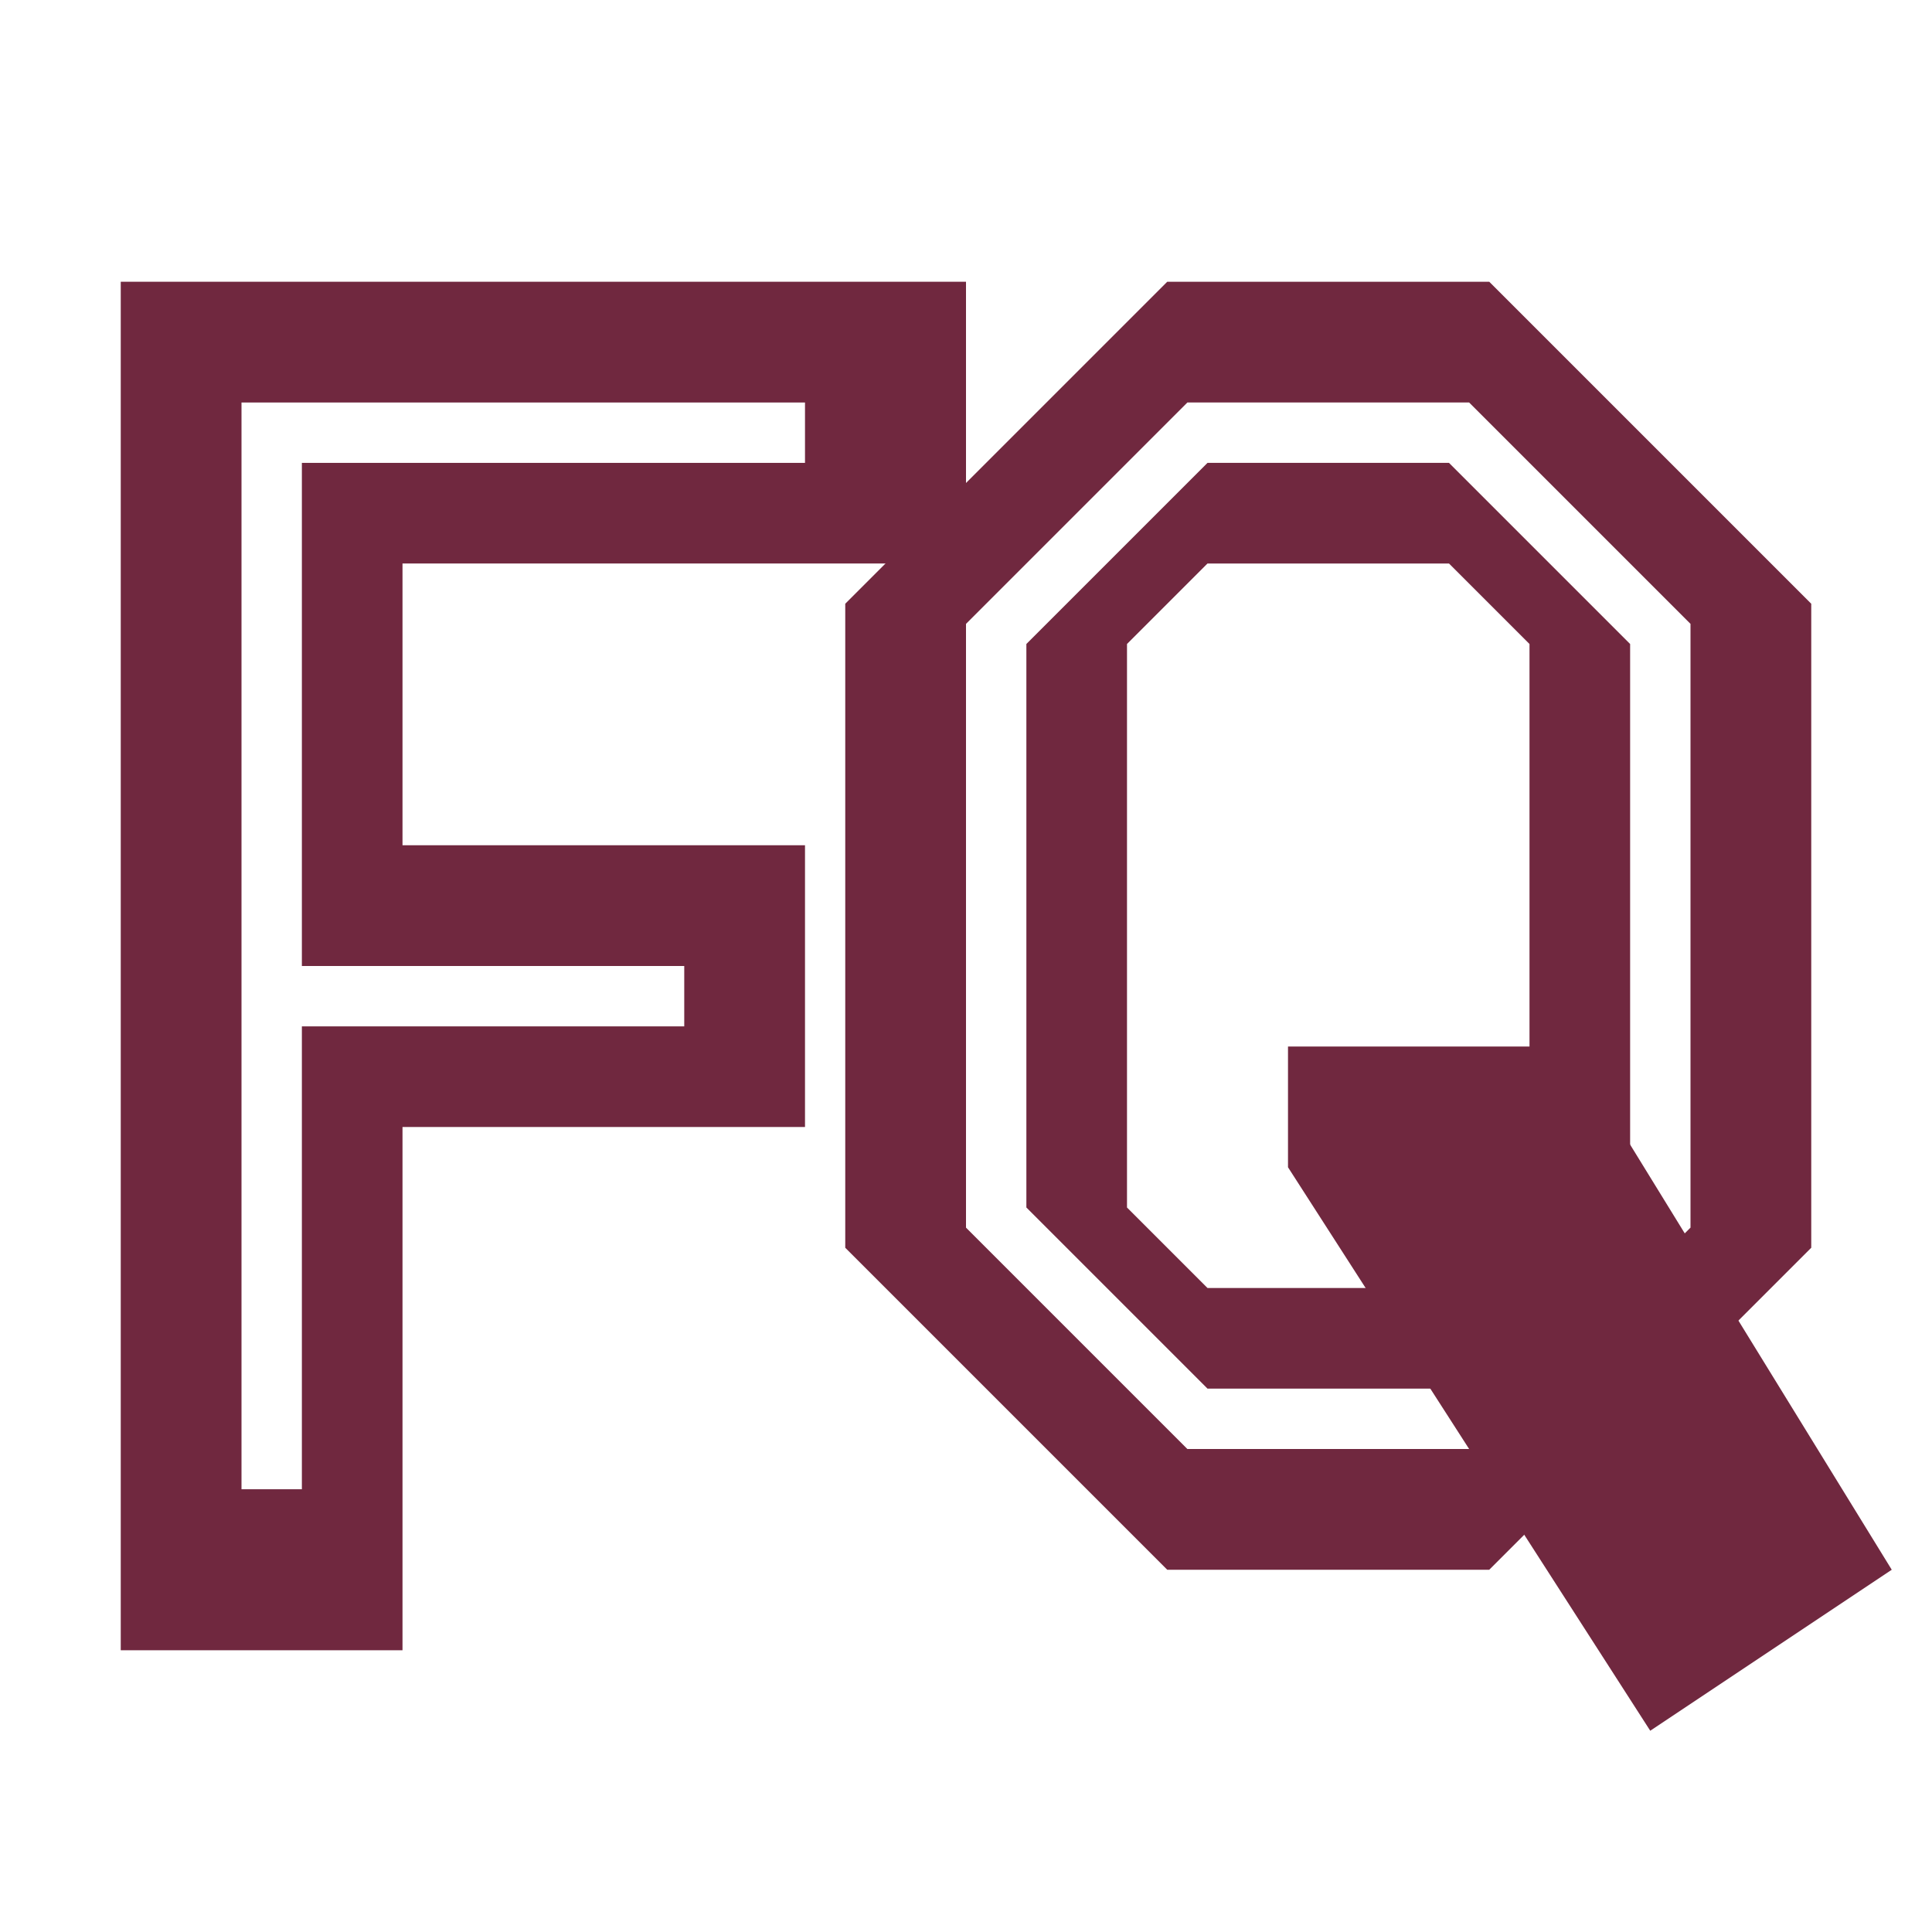
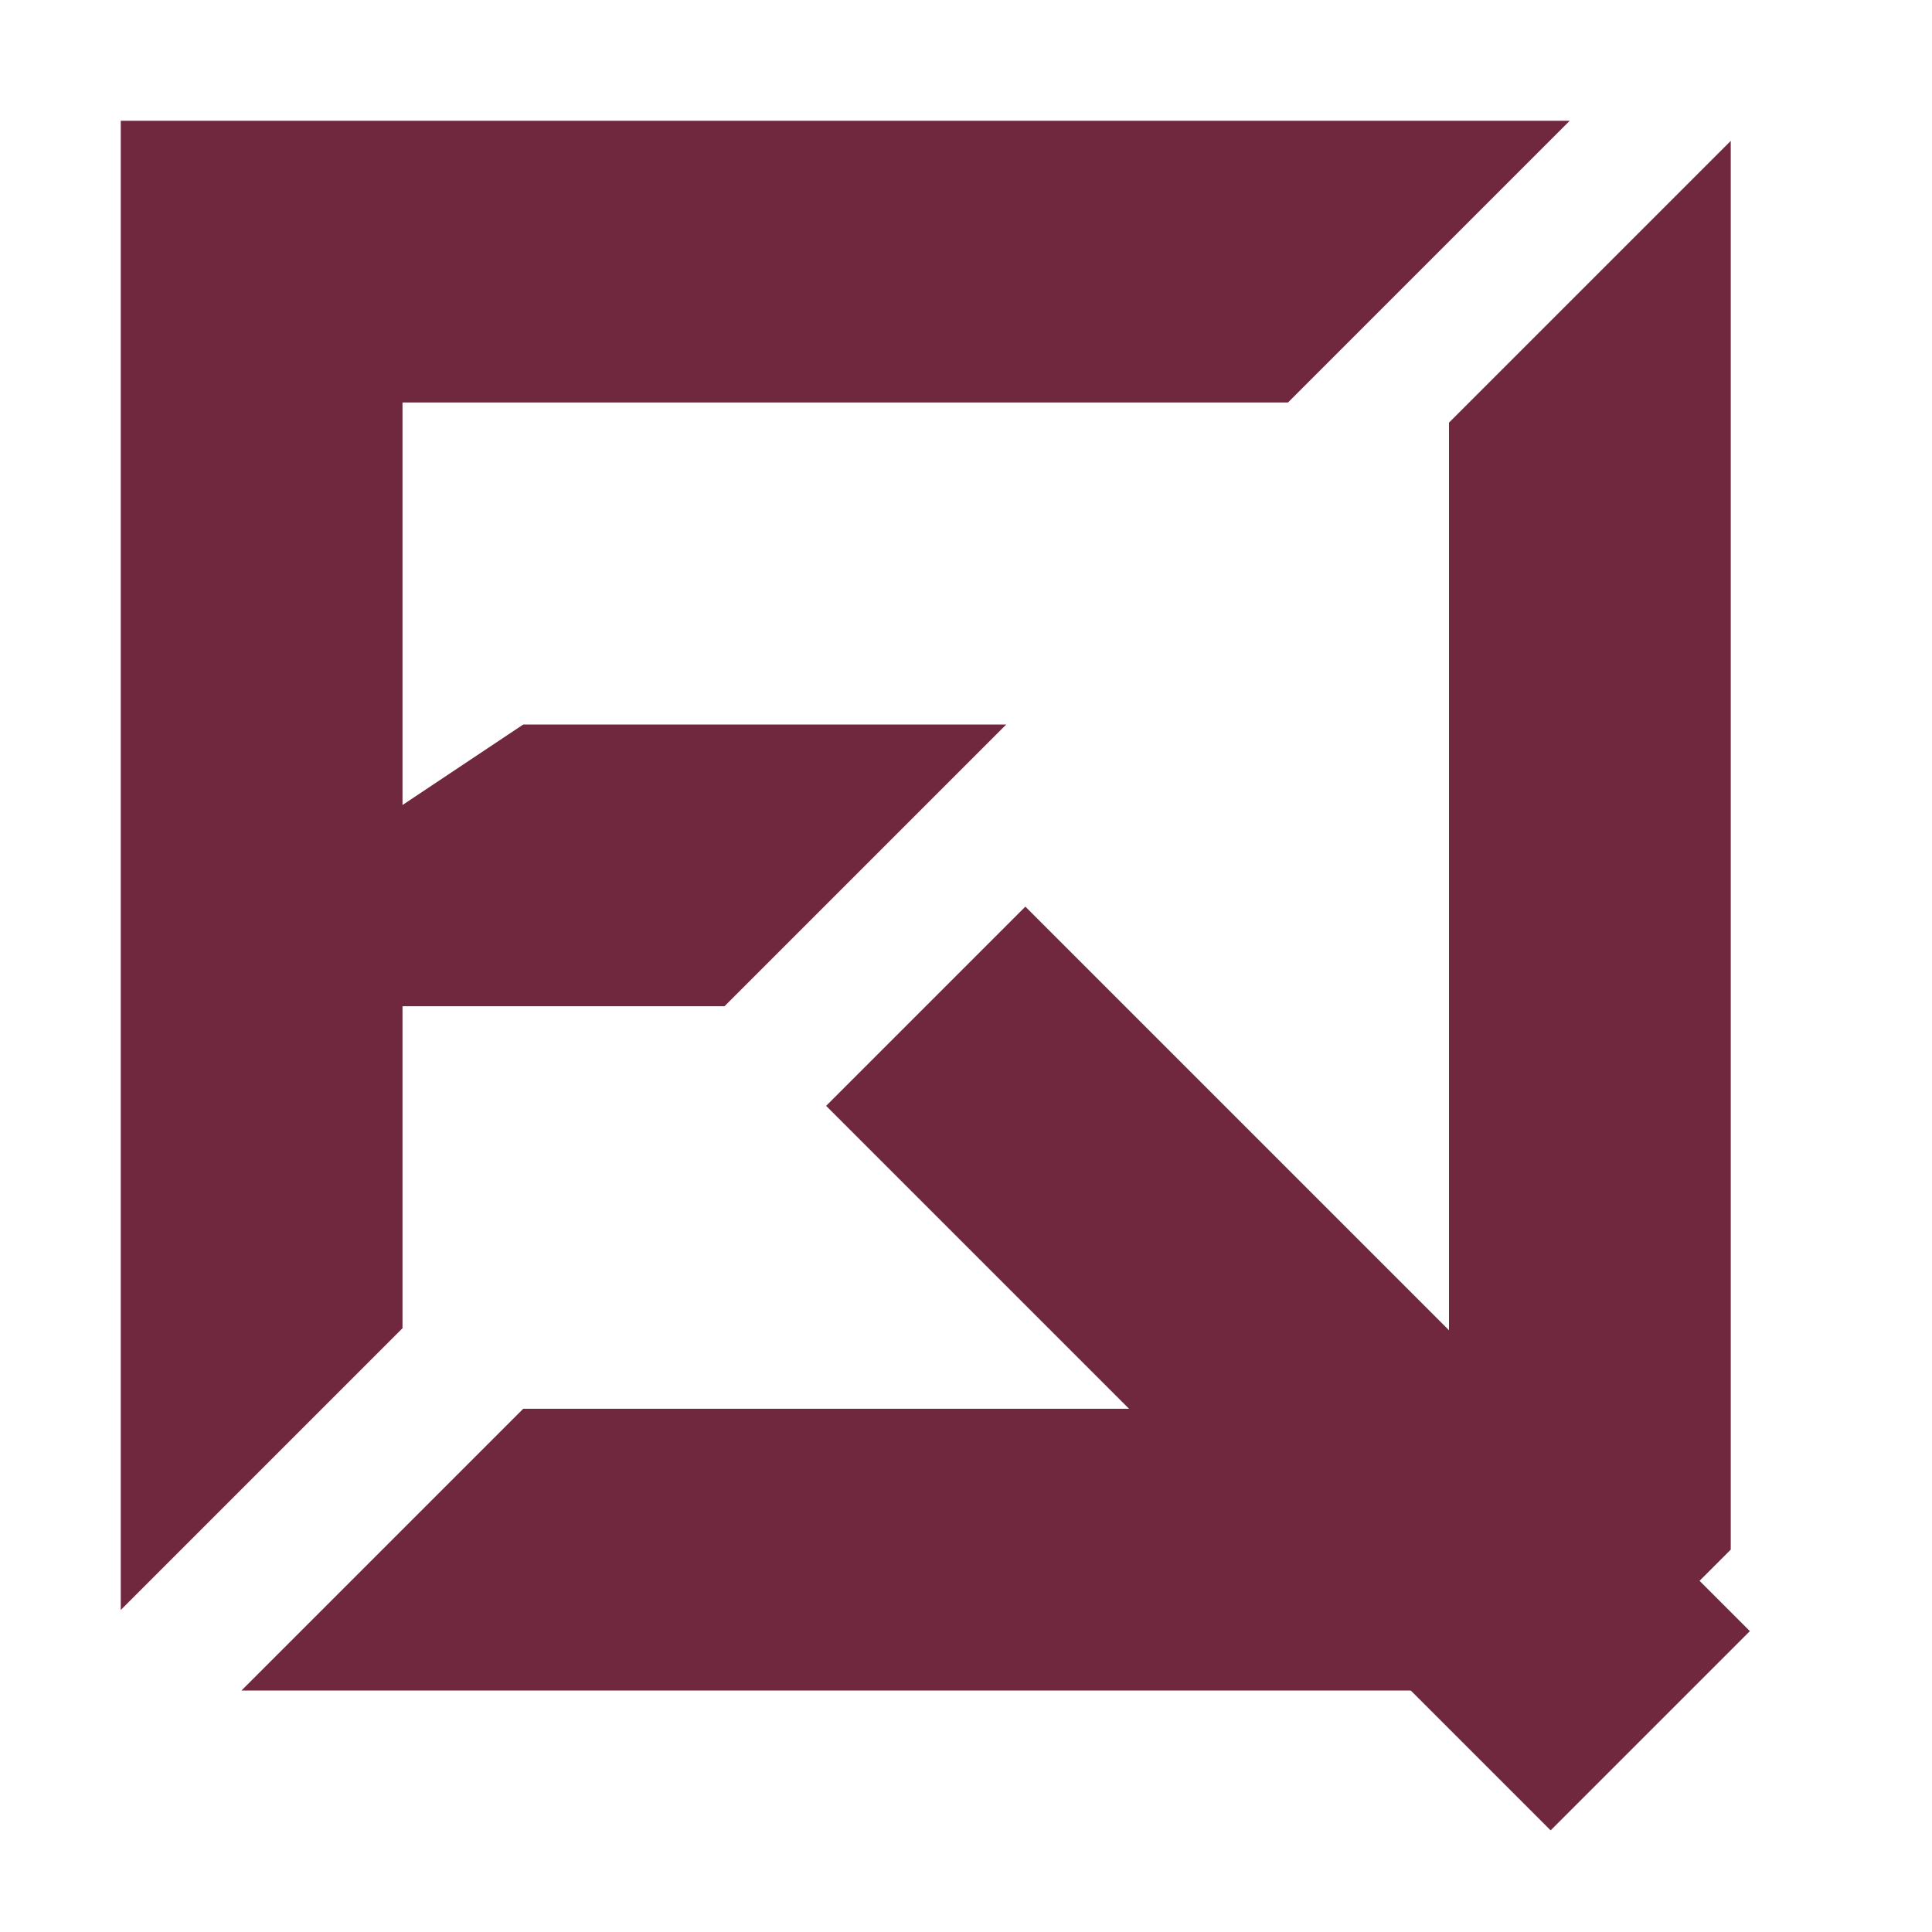
<svg xmlns="http://www.w3.org/2000/svg" viewBox="0 0 48 48">
-   <path fill="#70283F" fill-rule="evenodd" d="M3 7L24 7L24 14L10 14L10 21L20 21L20 28L10 28L10 41L3 41ZM6 37L6 10L20 10L20 11.5L7.5 11.5L7.5 24L17 24L17 25.5L7.5 25.5L7.5 37Z" />
-   <path fill="#70283F" fill-rule="evenodd" d="M29 7L37 7L45 15L45 31L37 39L29 39L21 31L21 15ZM30 14L36 14L38 16L38 30L36 32L30 32L28 30L28 16ZM29.5 10L36.5 10L42 15.5L42 30.5L36.5 36L29.5 36L24 30.5L24 15.5ZM30 11.5L36 11.5L40.5 16L40.5 30L36 34.5L30 34.5L25.5 30L25.5 16Z" />
-   <path fill="#70283F" d="M32 26L39 26L47 39L41 43L32 29Z" />
+   <path fill="#70283F" d="M3 3L39 3L32 10L10 10L10 20L13 18L25 18L18 25L10 25L10 33L3 40Z" />
+   <path fill="#70283F" d="M43 3.5L43 38.5L39.5 42L6 42L13 35L36 35L36 10.5Z" />
+   <path fill="#70283F" d="M25.475 22.525L43.475 40.525L38.525 45.475L20.525 27.475Z" />
</svg>
